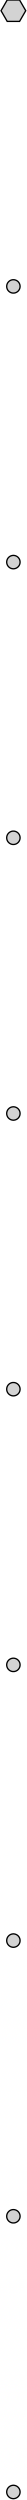
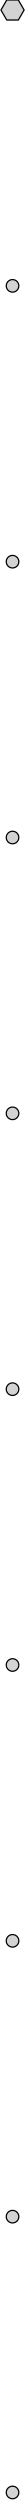
- <svg xmlns="http://www.w3.org/2000/svg" width="10mm" height="934mm" viewBox="-5 -931 10 934" version="1.1">
-   <path d=" M 4.616,-927 L 2.308,-930.998 L -2.308,-930.998 L -4.616,-927 L -2.308,-923.002 L 2.308,-923.002  z M 0.468,-821.544 L 0.773,-821.622 L 1.064,-821.738 L 1.34,-821.889 L 1.594,-822.074 L 1.822,-822.289  L 2.023,-822.531 L 2.191,-822.796 L 2.324,-823.08 L 2.421,-823.378 L 2.48,-823.687 L 2.5,-824  L 2.48,-824.313 L 2.421,-824.622 L 2.324,-824.92 L 2.191,-825.204 L 2.023,-825.469 L 1.822,-825.711  L 1.594,-825.926 L 1.34,-826.111 L 1.064,-826.262 L 0.773,-826.378 L 0.468,-826.456 L 0.157,-826.495  L -0.157,-826.495 L -0.468,-826.456 L -0.773,-826.378 L -1.064,-826.262 L -1.34,-826.111 L -1.594,-825.926  L -1.822,-825.711 L -2.023,-825.469 L -2.191,-825.204 L -2.324,-824.92 L -2.421,-824.622 L -2.48,-824.313  L -2.5,-824 L -2.48,-823.687 L -2.421,-823.378 L -2.324,-823.08 L -2.191,-822.796 L -2.023,-822.531  L -1.822,-822.289 L -1.594,-822.074 L -1.34,-821.889 L -1.064,-821.738 L -0.773,-821.622 L -0.468,-821.544  L -0.157,-821.505 L 0.157,-821.505 z M 0.468,-718.544 L 0.773,-718.622 L 1.064,-718.738 L 1.34,-718.889 L 1.594,-719.074 L 1.822,-719.289  L 2.023,-719.531 L 2.191,-719.796 L 2.324,-720.08 L 2.421,-720.378 L 2.48,-720.687 L 2.5,-721  L 2.48,-721.313 L 2.421,-721.622 L 2.324,-721.92 L 2.191,-722.204 L 2.023,-722.469 L 1.822,-722.711  L 1.594,-722.926 L 1.34,-723.111 L 1.064,-723.262 L 0.773,-723.378 L 0.468,-723.456 L 0.157,-723.495  L -0.157,-723.495 L -0.468,-723.456 L -0.773,-723.378 L -1.064,-723.262 L -1.34,-723.111 L -1.594,-722.926  L -1.822,-722.711 L -2.023,-722.469 L -2.191,-722.204 L -2.324,-721.92 L -2.421,-721.622 L -2.48,-721.313  L -2.5,-721 L -2.48,-720.687 L -2.421,-720.378 L -2.324,-720.08 L -2.191,-719.796 L -2.023,-719.531  L -1.822,-719.289 L -1.594,-719.074 L -1.34,-718.889 L -1.064,-718.738 L -0.773,-718.622 L -0.468,-718.544  L -0.157,-718.505 L 0.157,-718.505 z M 0.468,-615.544 L 0.773,-615.622 L 1.064,-615.738 L 1.34,-615.889 L 1.594,-616.074 L 1.822,-616.289  L 2.023,-616.531 L 2.191,-616.796 L 2.324,-617.08 L 2.421,-617.378 L 2.48,-617.687 L 2.5,-618  L 2.48,-618.313 L 2.421,-618.622 L 2.324,-618.92 L 2.191,-619.204 L 2.023,-619.469 L 1.822,-619.711  L 1.594,-619.926 L 1.34,-620.111 L 1.064,-620.262 L 0.773,-620.378 L 0.468,-620.456 L 0.157,-620.495  L -0.157,-620.495 L -0.468,-620.456 L -0.773,-620.378 L -1.064,-620.262 L -1.34,-620.111 L -1.594,-619.926  L -1.822,-619.711 L -2.023,-619.469 L -2.191,-619.204 L -2.324,-618.92 L -2.421,-618.622 L -2.48,-618.313  L -2.5,-618 L -2.48,-617.687 L -2.421,-617.378 L -2.324,-617.08 L -2.191,-616.796 L -2.023,-616.531  L -1.822,-616.289 L -1.594,-616.074 L -1.34,-615.889 L -1.064,-615.738 L -0.773,-615.622 L -0.468,-615.544  L -0.157,-615.505 L 0.157,-615.505 z M 0.468,-512.544 L 0.773,-512.622 L 1.064,-512.738 L 1.34,-512.889 L 1.594,-513.074 L 1.822,-513.289  L 2.023,-513.531 L 2.191,-513.796 L 2.324,-514.08 L 2.421,-514.378 L 2.48,-514.687 L 2.5,-515  L 2.48,-515.313 L 2.421,-515.622 L 2.324,-515.92 L 2.191,-516.204 L 2.023,-516.469 L 1.822,-516.711  L 1.594,-516.926 L 1.34,-517.111 L 1.064,-517.262 L 0.773,-517.378 L 0.468,-517.456 L 0.157,-517.495  L -0.157,-517.495 L -0.468,-517.456 L -0.773,-517.378 L -1.064,-517.262 L -1.34,-517.111 L -1.594,-516.926  L -1.822,-516.711 L -2.023,-516.469 L -2.191,-516.204 L -2.324,-515.92 L -2.421,-515.622 L -2.48,-515.313  L -2.5,-515 L -2.48,-514.687 L -2.421,-514.378 L -2.324,-514.08 L -2.191,-513.796 L -2.023,-513.531  L -1.822,-513.289 L -1.594,-513.074 L -1.34,-512.889 L -1.064,-512.738 L -0.773,-512.622 L -0.468,-512.544  L -0.157,-512.505 L 0.157,-512.505 z M 0.468,-409.544 L 0.773,-409.622 L 1.064,-409.738 L 1.34,-409.889 L 1.594,-410.074 L 1.822,-410.289  L 2.023,-410.531 L 2.191,-410.796 L 2.324,-411.08 L 2.421,-411.378 L 2.48,-411.687 L 2.5,-412  L 2.48,-412.313 L 2.421,-412.622 L 2.324,-412.92 L 2.191,-413.204 L 2.023,-413.469 L 1.822,-413.711  L 1.594,-413.926 L 1.34,-414.111 L 1.064,-414.262 L 0.773,-414.378 L 0.468,-414.456 L 0.157,-414.495  L -0.157,-414.495 L -0.468,-414.456 L -0.773,-414.378 L -1.064,-414.262 L -1.34,-414.111 L -1.594,-413.926  L -1.822,-413.711 L -2.023,-413.469 L -2.191,-413.204 L -2.324,-412.92 L -2.421,-412.622 L -2.48,-412.313  L -2.5,-412 L -2.48,-411.687 L -2.421,-411.378 L -2.324,-411.08 L -2.191,-410.796 L -2.023,-410.531  L -1.822,-410.289 L -1.594,-410.074 L -1.34,-409.889 L -1.064,-409.738 L -0.773,-409.622 L -0.468,-409.544  L -0.157,-409.505 L 0.157,-409.505 z M 0.468,-306.544 L 0.773,-306.622 L 1.064,-306.738 L 1.34,-306.889 L 1.594,-307.074 L 1.822,-307.289  L 2.023,-307.531 L 2.191,-307.796 L 2.324,-308.08 L 2.421,-308.378 L 2.48,-308.687 L 2.5,-309  L 2.48,-309.313 L 2.421,-309.622 L 2.324,-309.92 L 2.191,-310.204 L 2.023,-310.469 L 1.822,-310.711  L 1.594,-310.926 L 1.34,-311.111 L 1.064,-311.262 L 0.773,-311.378 L 0.468,-311.456 L 0.157,-311.495  L -0.157,-311.495 L -0.468,-311.456 L -0.773,-311.378 L -1.064,-311.262 L -1.34,-311.111 L -1.594,-310.926  L -1.822,-310.711 L -2.023,-310.469 L -2.191,-310.204 L -2.324,-309.92 L -2.421,-309.622 L -2.48,-309.313  L -2.5,-309 L -2.48,-308.687 L -2.421,-308.378 L -2.324,-308.08 L -2.191,-307.796 L -2.023,-307.531  L -1.822,-307.289 L -1.594,-307.074 L -1.34,-306.889 L -1.064,-306.738 L -0.773,-306.622 L -0.468,-306.544  L -0.157,-306.505 L 0.157,-306.505 z M 0.468,-203.544 L 0.773,-203.622 L 1.064,-203.738 L 1.34,-203.889 L 1.594,-204.074 L 1.822,-204.289  L 2.023,-204.531 L 2.191,-204.796 L 2.324,-205.08 L 2.421,-205.378 L 2.48,-205.687 L 2.5,-206  L 2.48,-206.313 L 2.421,-206.622 L 2.324,-206.92 L 2.191,-207.204 L 2.023,-207.469 L 1.822,-207.711  L 1.594,-207.926 L 1.34,-208.111 L 1.064,-208.262 L 0.773,-208.378 L 0.468,-208.456 L 0.157,-208.495  L -0.157,-208.495 L -0.468,-208.456 L -0.773,-208.378 L -1.064,-208.262 L -1.34,-208.111 L -1.594,-207.926  L -1.822,-207.711 L -2.023,-207.469 L -2.191,-207.204 L -2.324,-206.92 L -2.421,-206.622 L -2.48,-206.313  L -2.5,-206 L -2.48,-205.687 L -2.421,-205.378 L -2.324,-205.08 L -2.191,-204.796 L -2.023,-204.531  L -1.822,-204.289 L -1.594,-204.074 L -1.34,-203.889 L -1.064,-203.738 L -0.773,-203.622 L -0.468,-203.544  L -0.157,-203.505 L 0.157,-203.505 z M 0.468,-100.544 L 0.773,-100.622 L 1.064,-100.738 L 1.34,-100.889 L 1.594,-101.074 L 1.822,-101.289  L 2.023,-101.531 L 2.191,-101.796 L 2.324,-102.08 L 2.421,-102.378 L 2.48,-102.687 L 2.5,-103  L 2.48,-103.313 L 2.421,-103.622 L 2.324,-103.92 L 2.191,-104.204 L 2.023,-104.469 L 1.822,-104.711  L 1.594,-104.926 L 1.34,-105.111 L 1.064,-105.262 L 0.773,-105.378 L 0.468,-105.456 L 0.157,-105.495  L -0.157,-105.495 L -0.468,-105.456 L -0.773,-105.378 L -1.064,-105.262 L -1.34,-105.111 L -1.594,-104.926  L -1.822,-104.711 L -2.023,-104.469 L -2.191,-104.204 L -2.324,-103.92 L -2.421,-103.622 L -2.48,-103.313  L -2.5,-103 L -2.48,-102.687 L -2.421,-102.378 L -2.324,-102.08 L -2.191,-101.796 L -2.023,-101.531  L -1.822,-101.289 L -1.594,-101.074 L -1.34,-100.889 L -1.064,-100.738 L -0.773,-100.622 L -0.468,-100.544  L -0.157,-100.505 L 0.157,-100.505 z M 0.468,2.456 L 0.773,2.378 L 1.064,2.262 L 1.34,2.111 L 1.594,1.926 L 1.822,1.711  L 2.023,1.469 L 2.191,1.204 L 2.324,0.92 L 2.421,0.622 L 2.48,0.313 L 2.5,-0  L 2.48,-0.313 L 2.421,-0.622 L 2.324,-0.92 L 2.191,-1.204 L 2.023,-1.469 L 1.822,-1.711  L 1.594,-1.926 L 1.34,-2.111 L 1.064,-2.262 L 0.773,-2.378 L 0.468,-2.456 L 0.157,-2.495  L -0.157,-2.495 L -0.468,-2.456 L -0.773,-2.378 L -1.064,-2.262 L -1.34,-2.111 L -1.594,-1.926  L -1.822,-1.711 L -2.023,-1.469 L -2.191,-1.204 L -2.324,-0.92 L -2.421,-0.622 L -2.48,-0.313  L -2.5,-0 L -2.48,0.313 L -2.421,0.622 L -2.324,0.92 L -2.191,1.204 L -2.023,1.469  L -1.822,1.711 L -1.594,1.926 L -1.34,2.111 L -1.064,2.262 L -0.773,2.378 L -0.468,2.456  L -0.157,2.495 L 0.157,2.495 z " stroke="black" fill="lightgray" stroke-width="0.5" />
+ <svg xmlns="http://www.w3.org/2000/svg" width="10mm" height="997mm" viewBox="-5 -994 10 997" version="1.1">
+   <path d=" M 4.616,-990 L 2.308,-993.998 L -2.308,-993.998 L -4.616,-990 L -2.308,-986.002 L 2.308,-986.002  z M 0.468,-877.544 L 0.773,-877.622 L 1.064,-877.738 L 1.34,-877.889 L 1.594,-878.074 L 1.822,-878.289  L 2.023,-878.531 L 2.191,-878.796 L 2.324,-879.08 L 2.421,-879.378 L 2.48,-879.687 L 2.5,-880  L 2.48,-880.313 L 2.421,-880.622 L 2.324,-880.92 L 2.191,-881.204 L 2.023,-881.469 L 1.822,-881.711  L 1.594,-881.926 L 1.34,-882.111 L 1.064,-882.262 L 0.773,-882.378 L 0.468,-882.456 L 0.157,-882.495  L -0.157,-882.495 L -0.468,-882.456 L -0.773,-882.378 L -1.064,-882.262 L -1.34,-882.111 L -1.594,-881.926  L -1.822,-881.711 L -2.023,-881.469 L -2.191,-881.204 L -2.324,-880.92 L -2.421,-880.622 L -2.48,-880.313  L -2.5,-880 L -2.48,-879.687 L -2.421,-879.378 L -2.324,-879.08 L -2.191,-878.796 L -2.023,-878.531  L -1.822,-878.289 L -1.594,-878.074 L -1.34,-877.889 L -1.064,-877.738 L -0.773,-877.622 L -0.468,-877.544  L -0.157,-877.505 L 0.157,-877.505 z M 0.468,-767.544 L 0.773,-767.622 L 1.064,-767.738 L 1.34,-767.889 L 1.594,-768.074 L 1.822,-768.289  L 2.023,-768.531 L 2.191,-768.796 L 2.324,-769.08 L 2.421,-769.378 L 2.48,-769.687 L 2.5,-770  L 2.48,-770.313 L 2.421,-770.622 L 2.324,-770.92 L 2.191,-771.204 L 2.023,-771.469 L 1.822,-771.711  L 1.594,-771.926 L 1.34,-772.111 L 1.064,-772.262 L 0.773,-772.378 L 0.468,-772.456 L 0.157,-772.495  L -0.157,-772.495 L -0.468,-772.456 L -0.773,-772.378 L -1.064,-772.262 L -1.34,-772.111 L -1.594,-771.926  L -1.822,-771.711 L -2.023,-771.469 L -2.191,-771.204 L -2.324,-770.92 L -2.421,-770.622 L -2.48,-770.313  L -2.5,-770 L -2.48,-769.687 L -2.421,-769.378 L -2.324,-769.08 L -2.191,-768.796 L -2.023,-768.531  L -1.822,-768.289 L -1.594,-768.074 L -1.34,-767.889 L -1.064,-767.738 L -0.773,-767.622 L -0.468,-767.544  L -0.157,-767.505 L 0.157,-767.505 z M 0.468,-657.544 L 0.773,-657.622 L 1.064,-657.738 L 1.34,-657.889 L 1.594,-658.074 L 1.822,-658.289  L 2.023,-658.531 L 2.191,-658.796 L 2.324,-659.08 L 2.421,-659.378 L 2.48,-659.687 L 2.5,-660  L 2.48,-660.313 L 2.421,-660.622 L 2.324,-660.92 L 2.191,-661.204 L 2.023,-661.469 L 1.822,-661.711  L 1.594,-661.926 L 1.34,-662.111 L 1.064,-662.262 L 0.773,-662.378 L 0.468,-662.456 L 0.157,-662.495  L -0.157,-662.495 L -0.468,-662.456 L -0.773,-662.378 L -1.064,-662.262 L -1.34,-662.111 L -1.594,-661.926  L -1.822,-661.711 L -2.023,-661.469 L -2.191,-661.204 L -2.324,-660.92 L -2.421,-660.622 L -2.48,-660.313  L -2.5,-660 L -2.48,-659.687 L -2.421,-659.378 L -2.324,-659.08 L -2.191,-658.796 L -2.023,-658.531  L -1.822,-658.289 L -1.594,-658.074 L -1.34,-657.889 L -1.064,-657.738 L -0.773,-657.622 L -0.468,-657.544  L -0.157,-657.505 L 0.157,-657.505 z M 0.468,-547.544 L 0.773,-547.622 L 1.064,-547.738 L 1.34,-547.889 L 1.594,-548.074 L 1.822,-548.289  L 2.023,-548.531 L 2.191,-548.796 L 2.324,-549.08 L 2.421,-549.378 L 2.48,-549.687 L 2.5,-550  L 2.48,-550.313 L 2.421,-550.622 L 2.324,-550.92 L 2.191,-551.204 L 2.023,-551.469 L 1.822,-551.711  L 1.594,-551.926 L 1.34,-552.111 L 1.064,-552.262 L 0.773,-552.378 L 0.468,-552.456 L 0.157,-552.495  L -0.157,-552.495 L -0.468,-552.456 L -0.773,-552.378 L -1.064,-552.262 L -1.34,-552.111 L -1.594,-551.926  L -1.822,-551.711 L -2.023,-551.469 L -2.191,-551.204 L -2.324,-550.92 L -2.421,-550.622 L -2.48,-550.313  L -2.5,-550 L -2.48,-549.687 L -2.421,-549.378 L -2.324,-549.08 L -2.191,-548.796 L -2.023,-548.531  L -1.822,-548.289 L -1.594,-548.074 L -1.34,-547.889 L -1.064,-547.738 L -0.773,-547.622 L -0.468,-547.544  L -0.157,-547.505 L 0.157,-547.505 z M 0.468,-437.544 L 0.773,-437.622 L 1.064,-437.738 L 1.34,-437.889 L 1.594,-438.074 L 1.822,-438.289  L 2.023,-438.531 L 2.191,-438.796 L 2.324,-439.08 L 2.421,-439.378 L 2.48,-439.687 L 2.5,-440  L 2.48,-440.313 L 2.421,-440.622 L 2.324,-440.92 L 2.191,-441.204 L 2.023,-441.469 L 1.822,-441.711  L 1.594,-441.926 L 1.34,-442.111 L 1.064,-442.262 L 0.773,-442.378 L 0.468,-442.456 L 0.157,-442.495  L -0.157,-442.495 L -0.468,-442.456 L -0.773,-442.378 L -1.064,-442.262 L -1.34,-442.111 L -1.594,-441.926  L -1.822,-441.711 L -2.023,-441.469 L -2.191,-441.204 L -2.324,-440.92 L -2.421,-440.622 L -2.48,-440.313  L -2.5,-440 L -2.48,-439.687 L -2.421,-439.378 L -2.324,-439.08 L -2.191,-438.796 L -2.023,-438.531  L -1.822,-438.289 L -1.594,-438.074 L -1.34,-437.889 L -1.064,-437.738 L -0.773,-437.622 L -0.468,-437.544  L -0.157,-437.505 L 0.157,-437.505 z M 0.468,-327.544 L 0.773,-327.622 L 1.064,-327.738 L 1.34,-327.889 L 1.594,-328.074 L 1.822,-328.289  L 2.023,-328.531 L 2.191,-328.796 L 2.324,-329.08 L 2.421,-329.378 L 2.48,-329.687 L 2.5,-330  L 2.48,-330.313 L 2.421,-330.622 L 2.324,-330.92 L 2.191,-331.204 L 2.023,-331.469 L 1.822,-331.711  L 1.594,-331.926 L 1.34,-332.111 L 1.064,-332.262 L 0.773,-332.378 L 0.468,-332.456 L 0.157,-332.495  L -0.157,-332.495 L -0.468,-332.456 L -0.773,-332.378 L -1.064,-332.262 L -1.34,-332.111 L -1.594,-331.926  L -1.822,-331.711 L -2.023,-331.469 L -2.191,-331.204 L -2.324,-330.92 L -2.421,-330.622 L -2.48,-330.313  L -2.5,-330 L -2.48,-329.687 L -2.421,-329.378 L -2.324,-329.08 L -2.191,-328.796 L -2.023,-328.531  L -1.822,-328.289 L -1.594,-328.074 L -1.34,-327.889 L -1.064,-327.738 L -0.773,-327.622 L -0.468,-327.544  L -0.157,-327.505 L 0.157,-327.505 z M 0.468,-217.544 L 0.773,-217.622 L 1.064,-217.738 L 1.34,-217.889 L 1.594,-218.074 L 1.822,-218.289  L 2.023,-218.531 L 2.191,-218.796 L 2.324,-219.08 L 2.421,-219.378 L 2.48,-219.687 L 2.5,-220  L 2.48,-220.313 L 2.421,-220.622 L 2.324,-220.92 L 2.191,-221.204 L 2.023,-221.469 L 1.822,-221.711  L 1.594,-221.926 L 1.34,-222.111 L 1.064,-222.262 L 0.773,-222.378 L 0.468,-222.456 L 0.157,-222.495  L -0.157,-222.495 L -0.468,-222.456 L -0.773,-222.378 L -1.064,-222.262 L -1.34,-222.111 L -1.594,-221.926  L -1.822,-221.711 L -2.023,-221.469 L -2.191,-221.204 L -2.324,-220.92 L -2.421,-220.622 L -2.48,-220.313  L -2.5,-220 L -2.48,-219.687 L -2.421,-219.378 L -2.324,-219.08 L -2.191,-218.796 L -2.023,-218.531  L -1.822,-218.289 L -1.594,-218.074 L -1.34,-217.889 L -1.064,-217.738 L -0.773,-217.622 L -0.468,-217.544  L -0.157,-217.505 L 0.157,-217.505 z M 0.468,-107.544 L 0.773,-107.622 L 1.064,-107.738 L 1.34,-107.889 L 1.594,-108.074 L 1.822,-108.289  L 2.023,-108.531 L 2.191,-108.796 L 2.324,-109.08 L 2.421,-109.378 L 2.48,-109.687 L 2.5,-110  L 2.48,-110.313 L 2.421,-110.622 L 2.324,-110.92 L 2.191,-111.204 L 2.023,-111.469 L 1.822,-111.711  L 1.594,-111.926 L 1.34,-112.111 L 1.064,-112.262 L 0.773,-112.378 L 0.468,-112.456 L 0.157,-112.495  L -0.157,-112.495 L -0.468,-112.456 L -0.773,-112.378 L -1.064,-112.262 L -1.34,-112.111 L -1.594,-111.926  L -1.822,-111.711 L -2.023,-111.469 L -2.191,-111.204 L -2.324,-110.92 L -2.421,-110.622 L -2.48,-110.313  L -2.5,-110 L -2.48,-109.687 L -2.421,-109.378 L -2.324,-109.08 L -2.191,-108.796 L -2.023,-108.531  L -1.822,-108.289 L -1.594,-108.074 L -1.34,-107.889 L -1.064,-107.738 L -0.773,-107.622 L -0.468,-107.544  L -0.157,-107.505 L 0.157,-107.505 z M 0.468,2.456 L 0.773,2.378 L 1.064,2.262 L 1.34,2.111 L 1.594,1.926 L 1.822,1.711  L 2.023,1.469 L 2.191,1.204 L 2.324,0.92 L 2.421,0.622 L 2.48,0.313 L 2.5,-0  L 2.48,-0.313 L 2.421,-0.622 L 2.324,-0.92 L 2.191,-1.204 L 2.023,-1.469 L 1.822,-1.711  L 1.594,-1.926 L 1.34,-2.111 L 1.064,-2.262 L 0.773,-2.378 L 0.468,-2.456 L 0.157,-2.495  L -0.157,-2.495 L -0.468,-2.456 L -0.773,-2.378 L -1.064,-2.262 L -1.34,-2.111 L -1.594,-1.926  L -1.822,-1.711 L -2.023,-1.469 L -2.191,-1.204 L -2.324,-0.92 L -2.421,-0.622 L -2.48,-0.313  L -2.5,-0 L -2.48,0.313 L -2.421,0.622 L -2.324,0.92 L -2.191,1.204 L -2.023,1.469  L -1.822,1.711 L -1.594,1.926 L -1.34,2.111 L -1.064,2.262 L -0.773,2.378 L -0.468,2.456  L -0.157,2.495 L 0.157,2.495 z " stroke="black" fill="lightgray" stroke-width="0.5" />
</svg>
